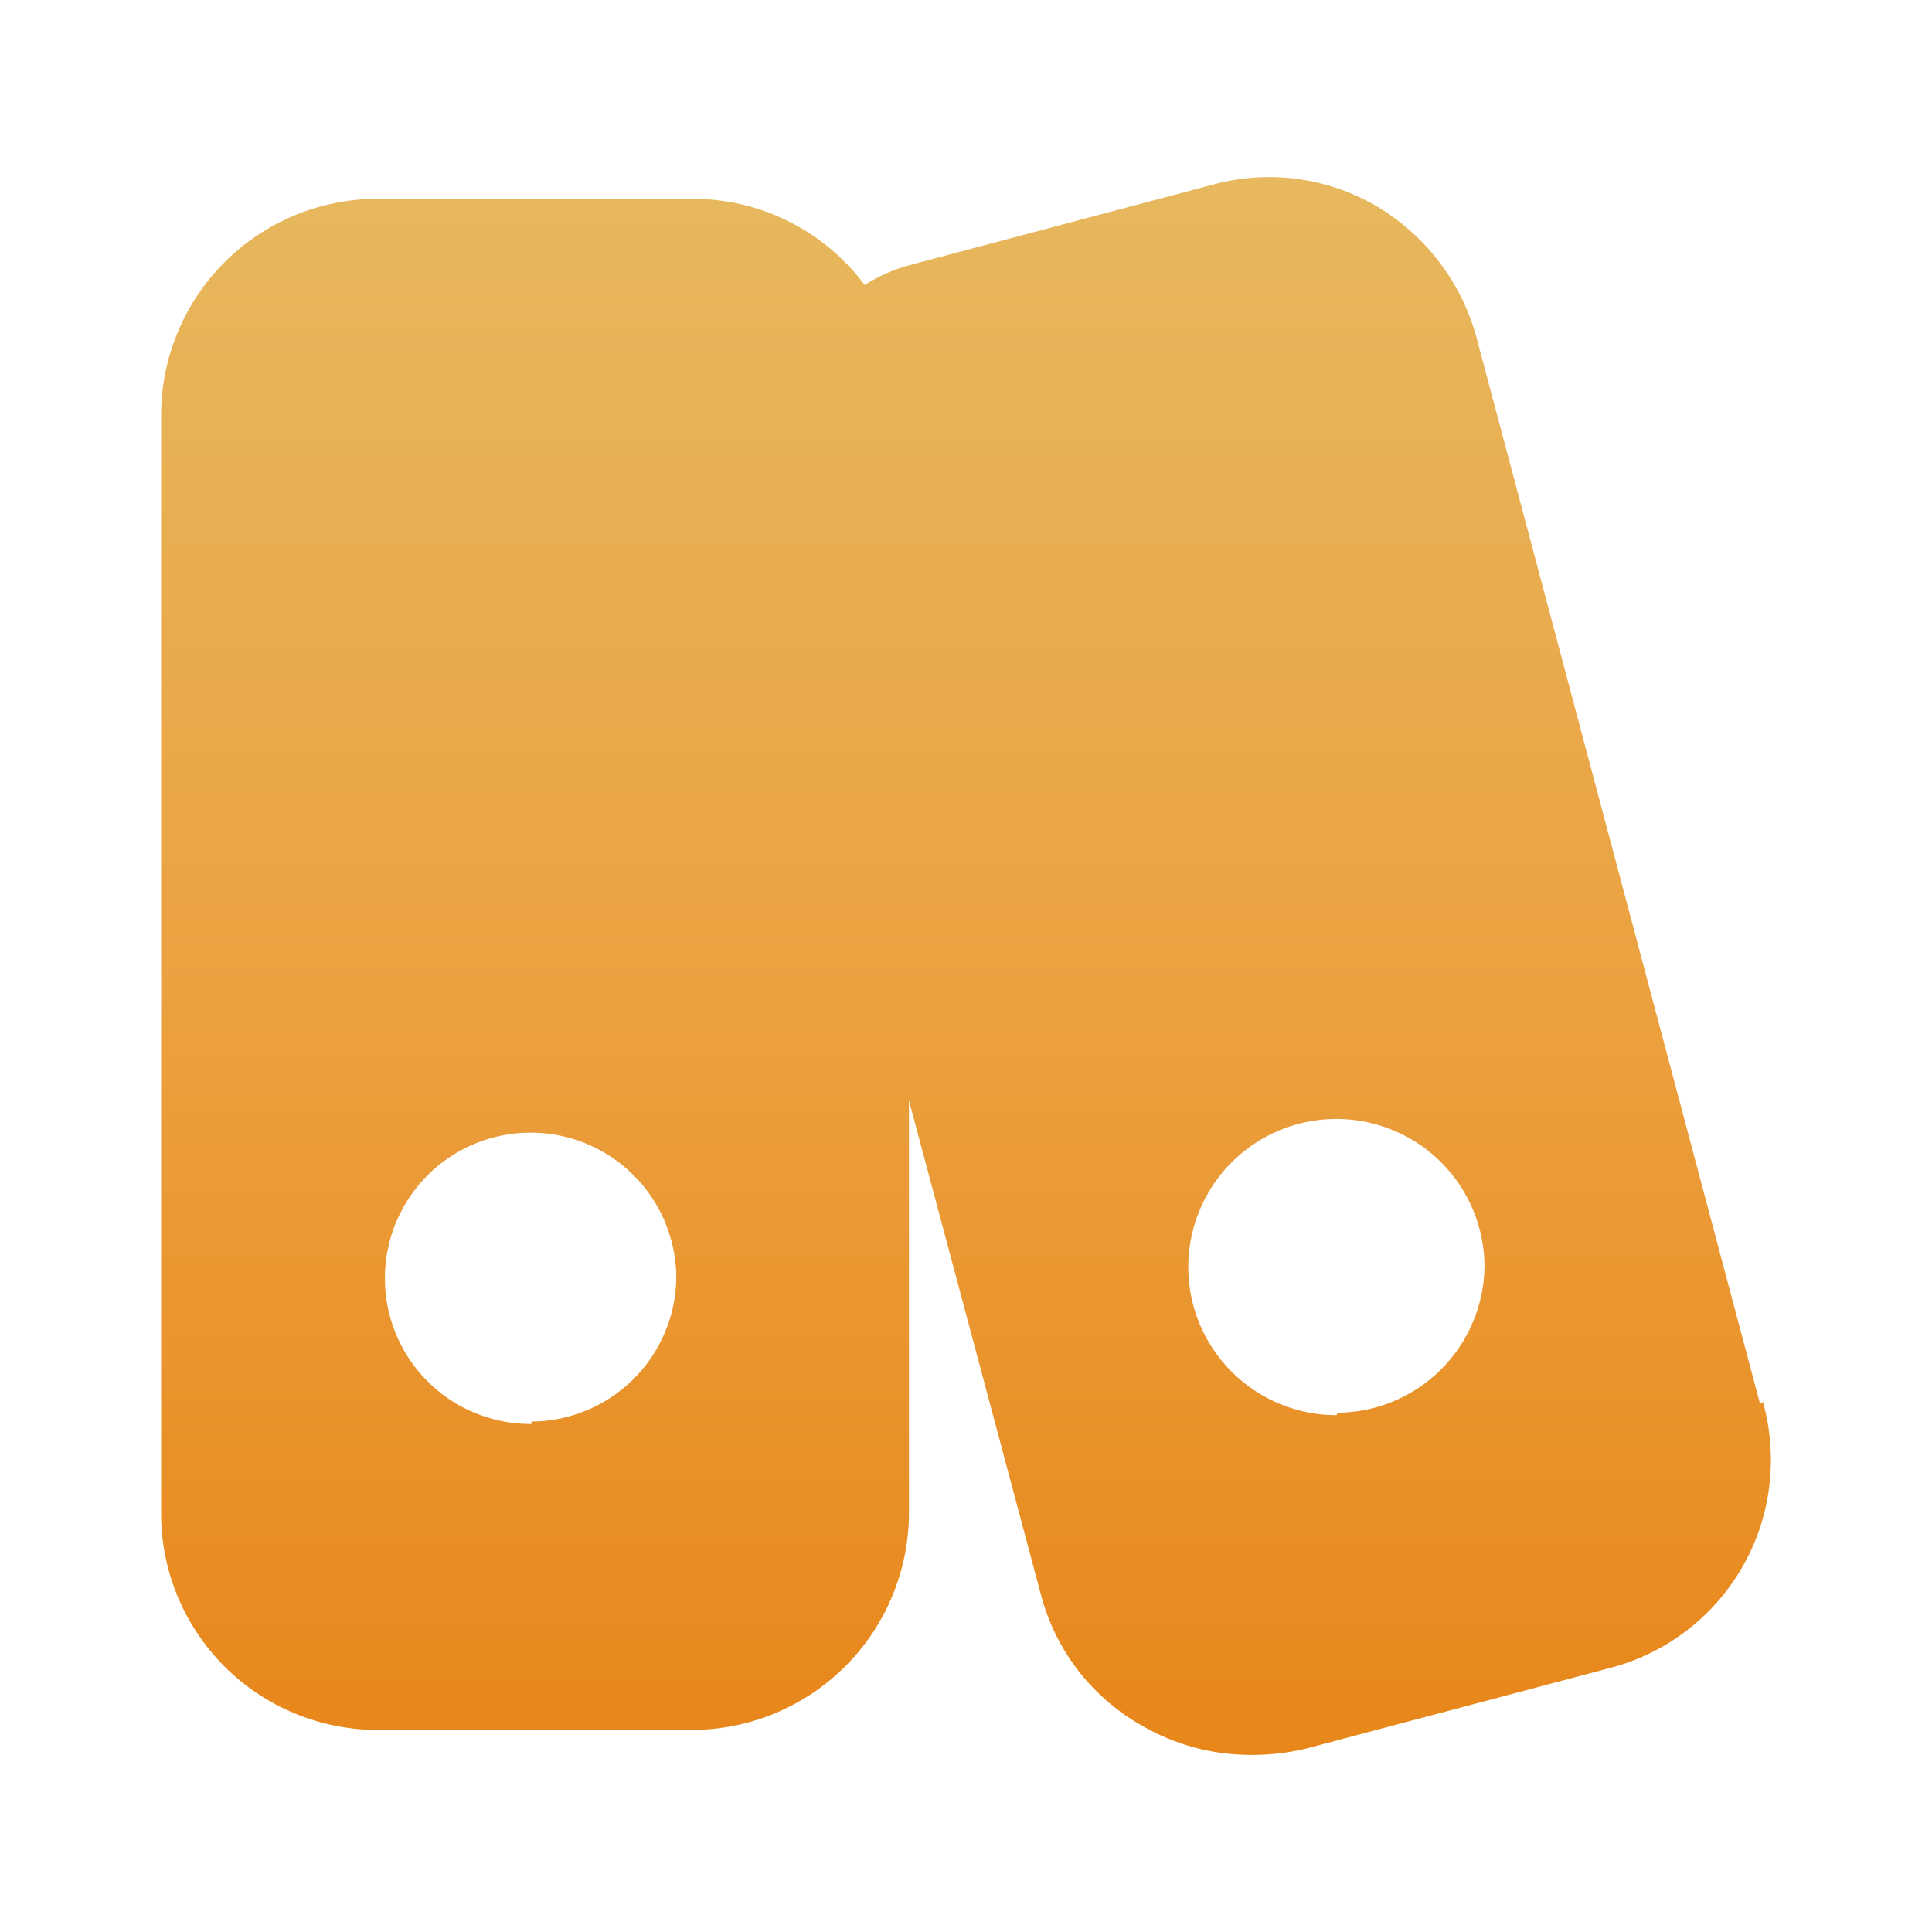
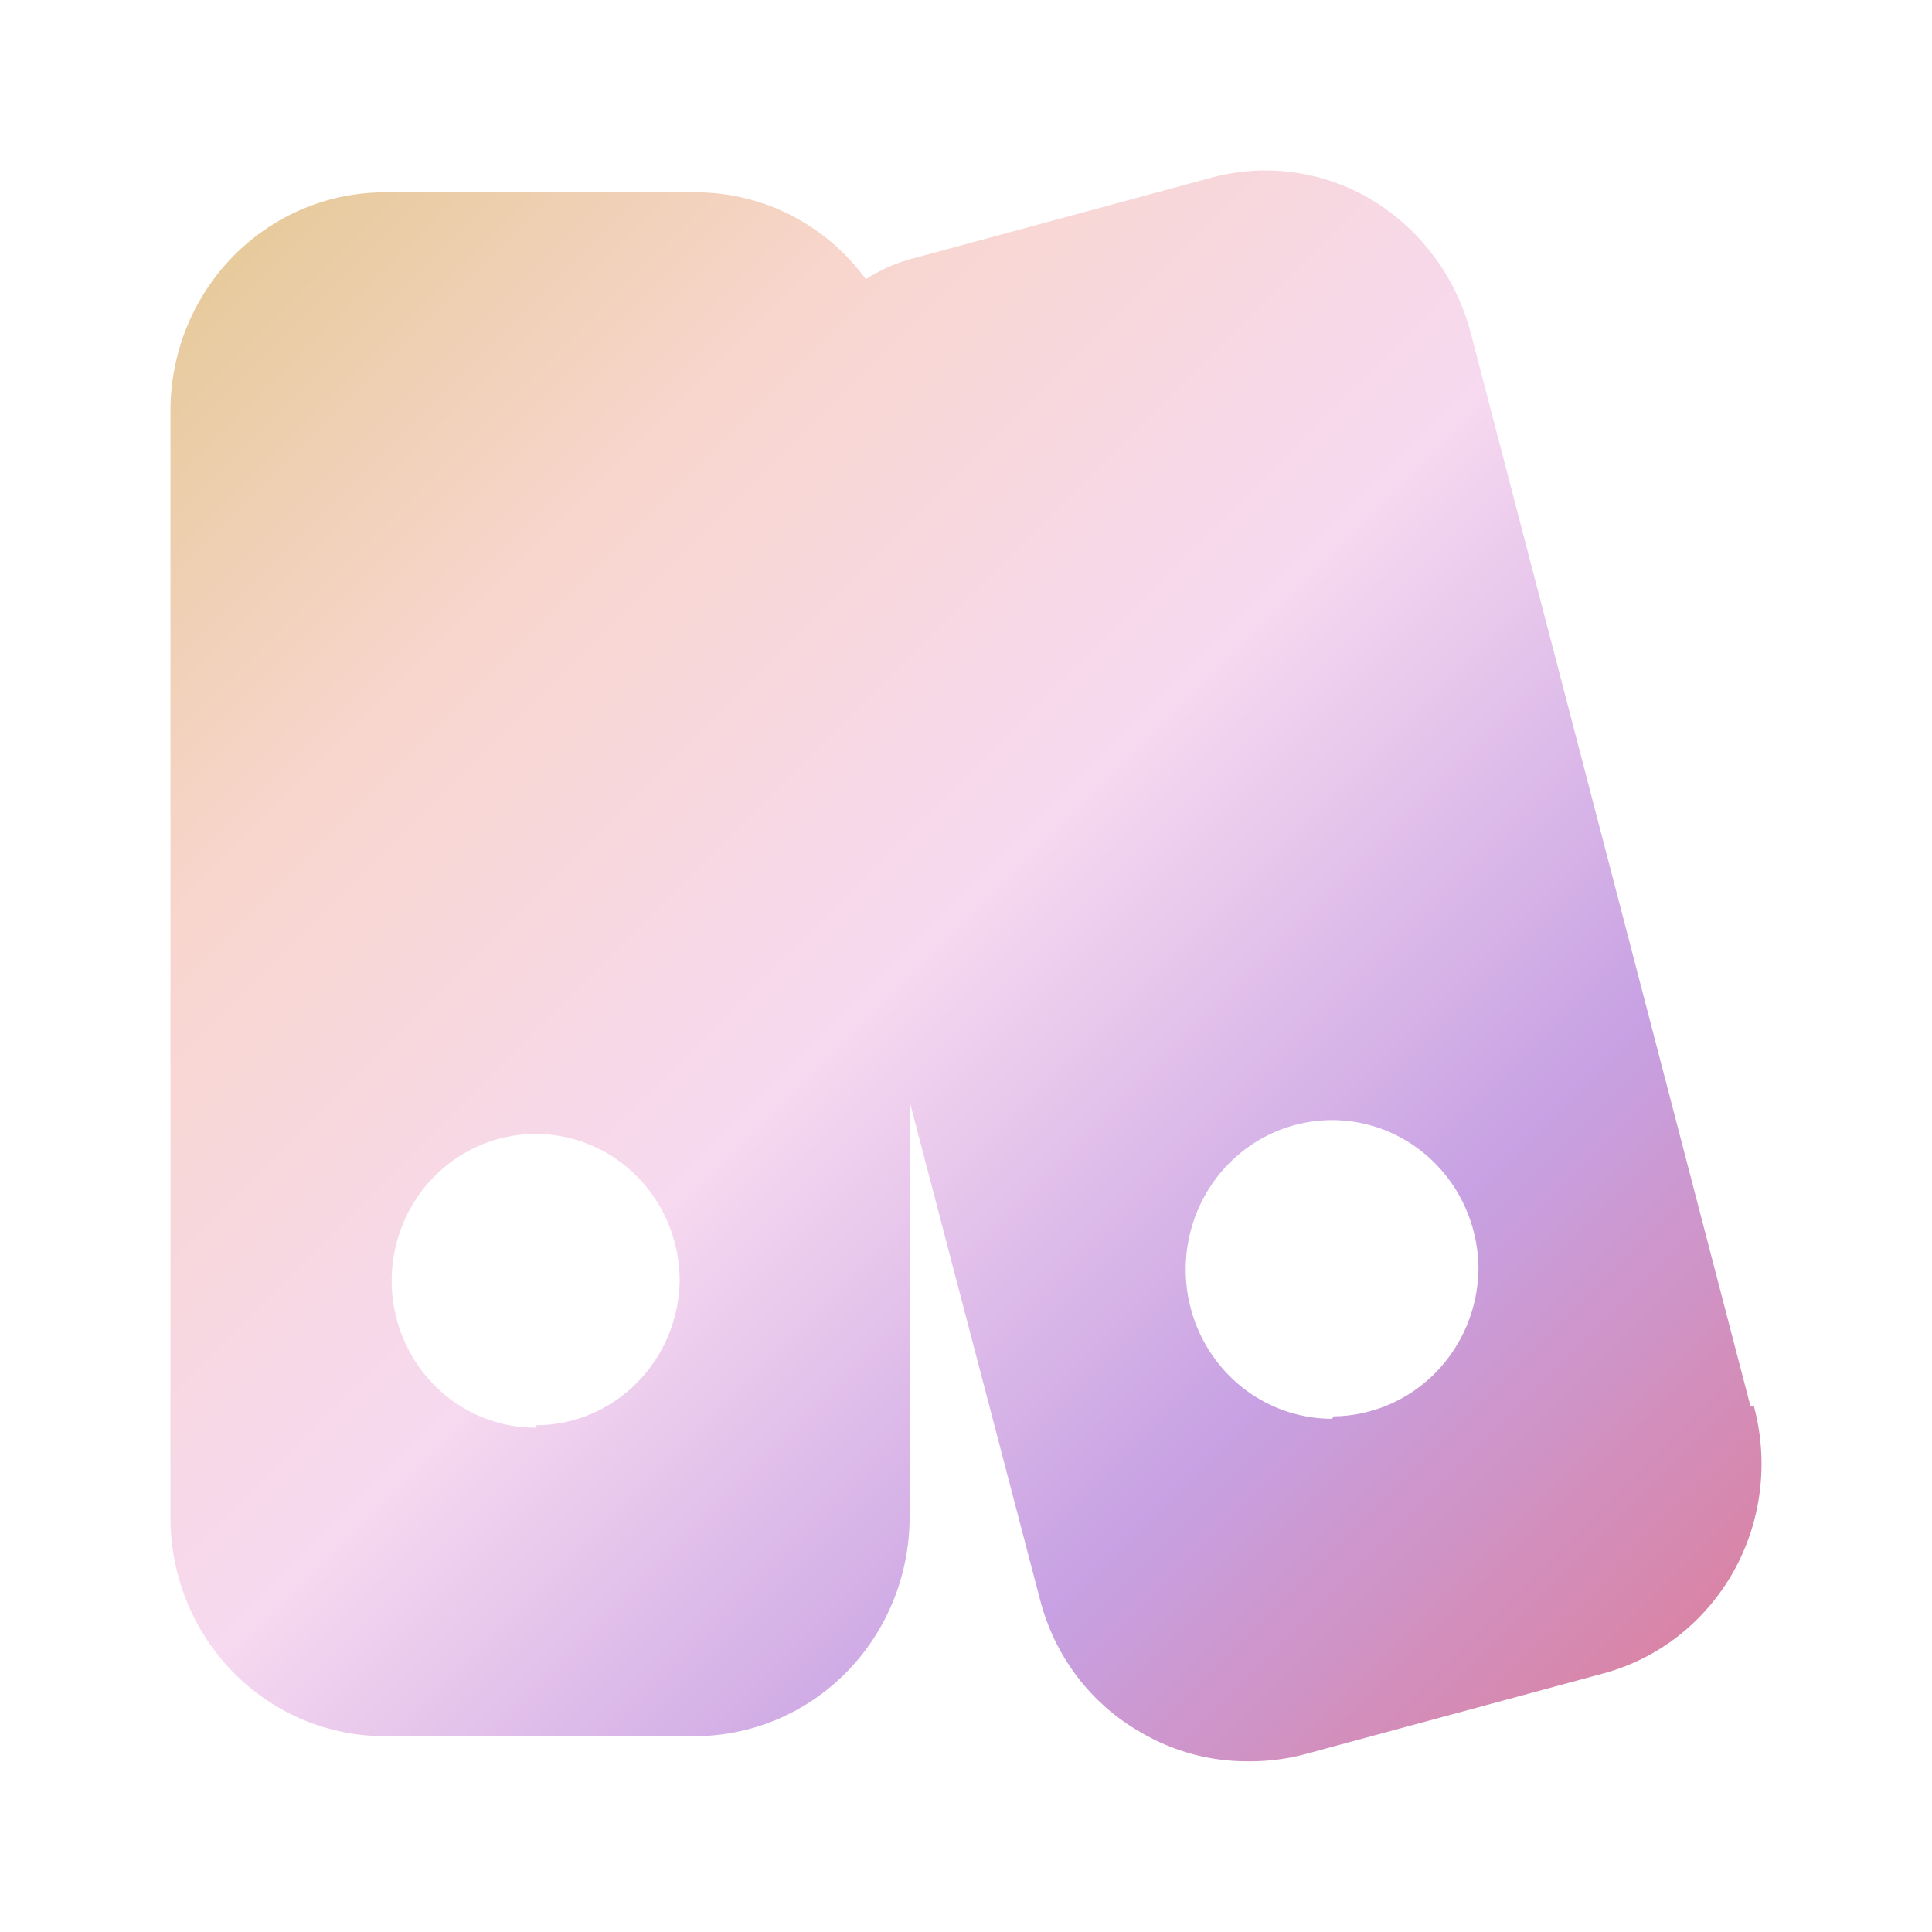
- <svg xmlns="http://www.w3.org/2000/svg" width="34" height="34" viewBox="0 0 34 34" fill="none">
-   <path d="M30.97 24.692L25.983 5.936C25.716 4.957 25.075 4.123 24.198 3.612C23.339 3.121 22.321 2.988 21.365 3.244L16.024 4.661C15.739 4.737 15.466 4.856 15.217 5.015C14.863 4.541 14.404 4.157 13.875 3.894C13.346 3.63 12.762 3.495 12.171 3.499H6.646C5.635 3.499 4.666 3.9 3.951 4.615C3.237 5.33 2.835 6.299 2.835 7.31V26.619C2.833 27.121 2.93 27.618 3.121 28.082C3.312 28.546 3.592 28.967 3.946 29.323C4.3 29.678 4.721 29.96 5.184 30.152C5.648 30.345 6.144 30.444 6.646 30.444H12.171C13.185 30.444 14.158 30.041 14.876 29.324C15.593 28.606 15.996 27.633 15.996 26.619V19.366L18.319 28.064C18.446 28.549 18.669 29.004 18.976 29.401C19.283 29.797 19.667 30.128 20.104 30.373C20.681 30.707 21.336 30.883 22.003 30.883C22.337 30.887 22.67 30.849 22.994 30.77L28.335 29.353C28.821 29.227 29.277 29.005 29.676 28.7C30.076 28.396 30.41 28.015 30.661 27.58C30.911 27.145 31.073 26.664 31.135 26.166C31.198 25.668 31.161 25.162 31.027 24.678L30.97 24.692ZM9.352 25.061C8.844 25.063 8.347 24.915 7.923 24.636C7.5 24.355 7.169 23.956 6.973 23.488C6.776 23.019 6.724 22.503 6.821 22.005C6.918 21.507 7.161 21.049 7.519 20.688C7.877 20.328 8.334 20.083 8.832 19.983C9.33 19.883 9.846 19.933 10.316 20.126C10.785 20.32 11.186 20.648 11.469 21.07C11.751 21.492 11.902 21.989 11.902 22.496C11.891 23.167 11.618 23.806 11.141 24.277C10.664 24.748 10.022 25.014 9.352 25.018V25.061ZM23.518 24.905C23.003 24.905 22.499 24.752 22.07 24.465C21.642 24.179 21.308 23.772 21.11 23.296C20.913 22.819 20.861 22.295 20.962 21.79C21.062 21.284 21.311 20.82 21.675 20.455C22.04 20.09 22.504 19.842 23.01 19.742C23.515 19.641 24.04 19.693 24.516 19.89C24.992 20.087 25.399 20.421 25.686 20.85C25.972 21.279 26.125 21.783 26.125 22.298C26.114 22.977 25.838 23.625 25.357 24.104C24.875 24.583 24.226 24.855 23.547 24.862L23.518 24.905Z" fill="url(#paint0_linear_341_1073)" />
-   <defs>
-     <linearGradient id="paint0_linear_341_1073" x1="17" y1="3.117" x2="17" y2="30.883" gradientUnits="userSpaceOnUse">
-       <stop stop-color="#E7B85E" />
-       <stop offset="0.514" stop-color="#EBA140" />
-       <stop offset="1" stop-color="#E88619" />
-     </linearGradient>
-   </defs>
+ <svg xmlns="http://www.w3.org/2000/svg" width="34" height="34" viewBox="0 0 34 34">
+   <svg viewBox="0 0 28.33 27.77" preserveAspectRatio="none" x="3" y="3" width="28" height="28">
+     <defs>
+       <linearGradient id="_km7thv0" gradientUnits="objectBoundingBox" x1="0" y1="0" x2="1" y2="1">
+         <stop offset="0" stop-color="#e3c891" />
+         <stop offset="0.24" stop-color="#f8d6ce" />
+         <stop offset="0.48" stop-color="#f7d9f0" />
+         <stop offset="0.73" stop-color="#c7a1e3" />
+         <stop offset="1" stop-color="#de7c95" />
+       </linearGradient>
+     </defs>
+     <path d="M28.135 21.576C28.135 21.576 23.148 2.819 23.148 2.819C22.881 1.840 22.240 1.006 21.363 0.496C20.504 0.004 19.486 -0.128 18.530 0.127C18.530 0.127 13.189 1.544 13.189 1.544C12.904 1.620 12.631 1.740 12.382 1.898C12.028 1.424 11.569 1.040 11.040 0.777C10.511 0.514 9.927 0.378 9.336 0.382C9.336 0.382 3.811 0.382 3.811 0.382C2.800 0.382 1.831 0.784 1.116 1.498C0.402 2.213 0.000 3.182 0.000 4.193C0.000 4.193 0.000 23.502 0.000 23.502C-0.002 24.004 0.095 24.501 0.286 24.965C0.477 25.429 0.757 25.851 1.111 26.206C1.465 26.561 1.886 26.843 2.349 27.036C2.813 27.228 3.309 27.327 3.811 27.327C3.811 27.327 9.336 27.327 9.336 27.327C10.350 27.327 11.323 26.924 12.041 26.207C12.758 25.490 13.161 24.517 13.161 23.502C13.161 23.502 13.161 16.249 13.161 16.249C13.161 16.249 15.484 24.947 15.484 24.947C15.611 25.432 15.835 25.887 16.141 26.284C16.448 26.681 16.832 27.011 17.269 27.256C17.846 27.591 18.501 27.767 19.168 27.766C19.502 27.771 19.835 27.733 20.159 27.653C20.159 27.653 25.500 26.236 25.500 26.236C25.986 26.110 26.442 25.888 26.841 25.584C27.241 25.279 27.575 24.898 27.826 24.463C28.076 24.028 28.238 23.547 28.300 23.049C28.363 22.551 28.326 22.045 28.192 21.561C28.192 21.561 28.135 21.576 28.135 21.576ZM6.517 21.944C6.009 21.947 5.512 21.799 5.088 21.519C4.665 21.239 4.334 20.839 4.138 20.371C3.941 19.903 3.889 19.387 3.986 18.888C4.083 18.390 4.326 17.932 4.684 17.572C5.042 17.212 5.499 16.966 5.997 16.866C6.495 16.766 7.011 16.816 7.481 17.010C7.950 17.203 8.351 17.532 8.634 17.954C8.916 18.376 9.067 18.872 9.067 19.380C9.056 20.050 8.783 20.689 8.306 21.160C7.829 21.632 7.187 21.898 6.517 21.901C6.517 21.901 6.517 21.944 6.517 21.944ZM20.683 21.788C20.168 21.788 19.664 21.635 19.235 21.349C18.807 21.062 18.472 20.655 18.275 20.179C18.078 19.703 18.026 19.179 18.127 18.673C18.227 18.167 18.476 17.703 18.840 17.338C19.205 16.974 19.669 16.725 20.175 16.625C20.681 16.524 21.205 16.576 21.681 16.773C22.157 16.970 22.564 17.305 22.851 17.733C23.137 18.162 23.290 18.666 23.290 19.181C23.279 19.861 23.004 20.508 22.522 20.987C22.040 21.466 21.391 21.738 20.712 21.746C20.712 21.746 20.683 21.788 20.683 21.788Z" fill-rule="nonzero" fill="url(#_km7thv0)" />
+   </svg>
</svg>
